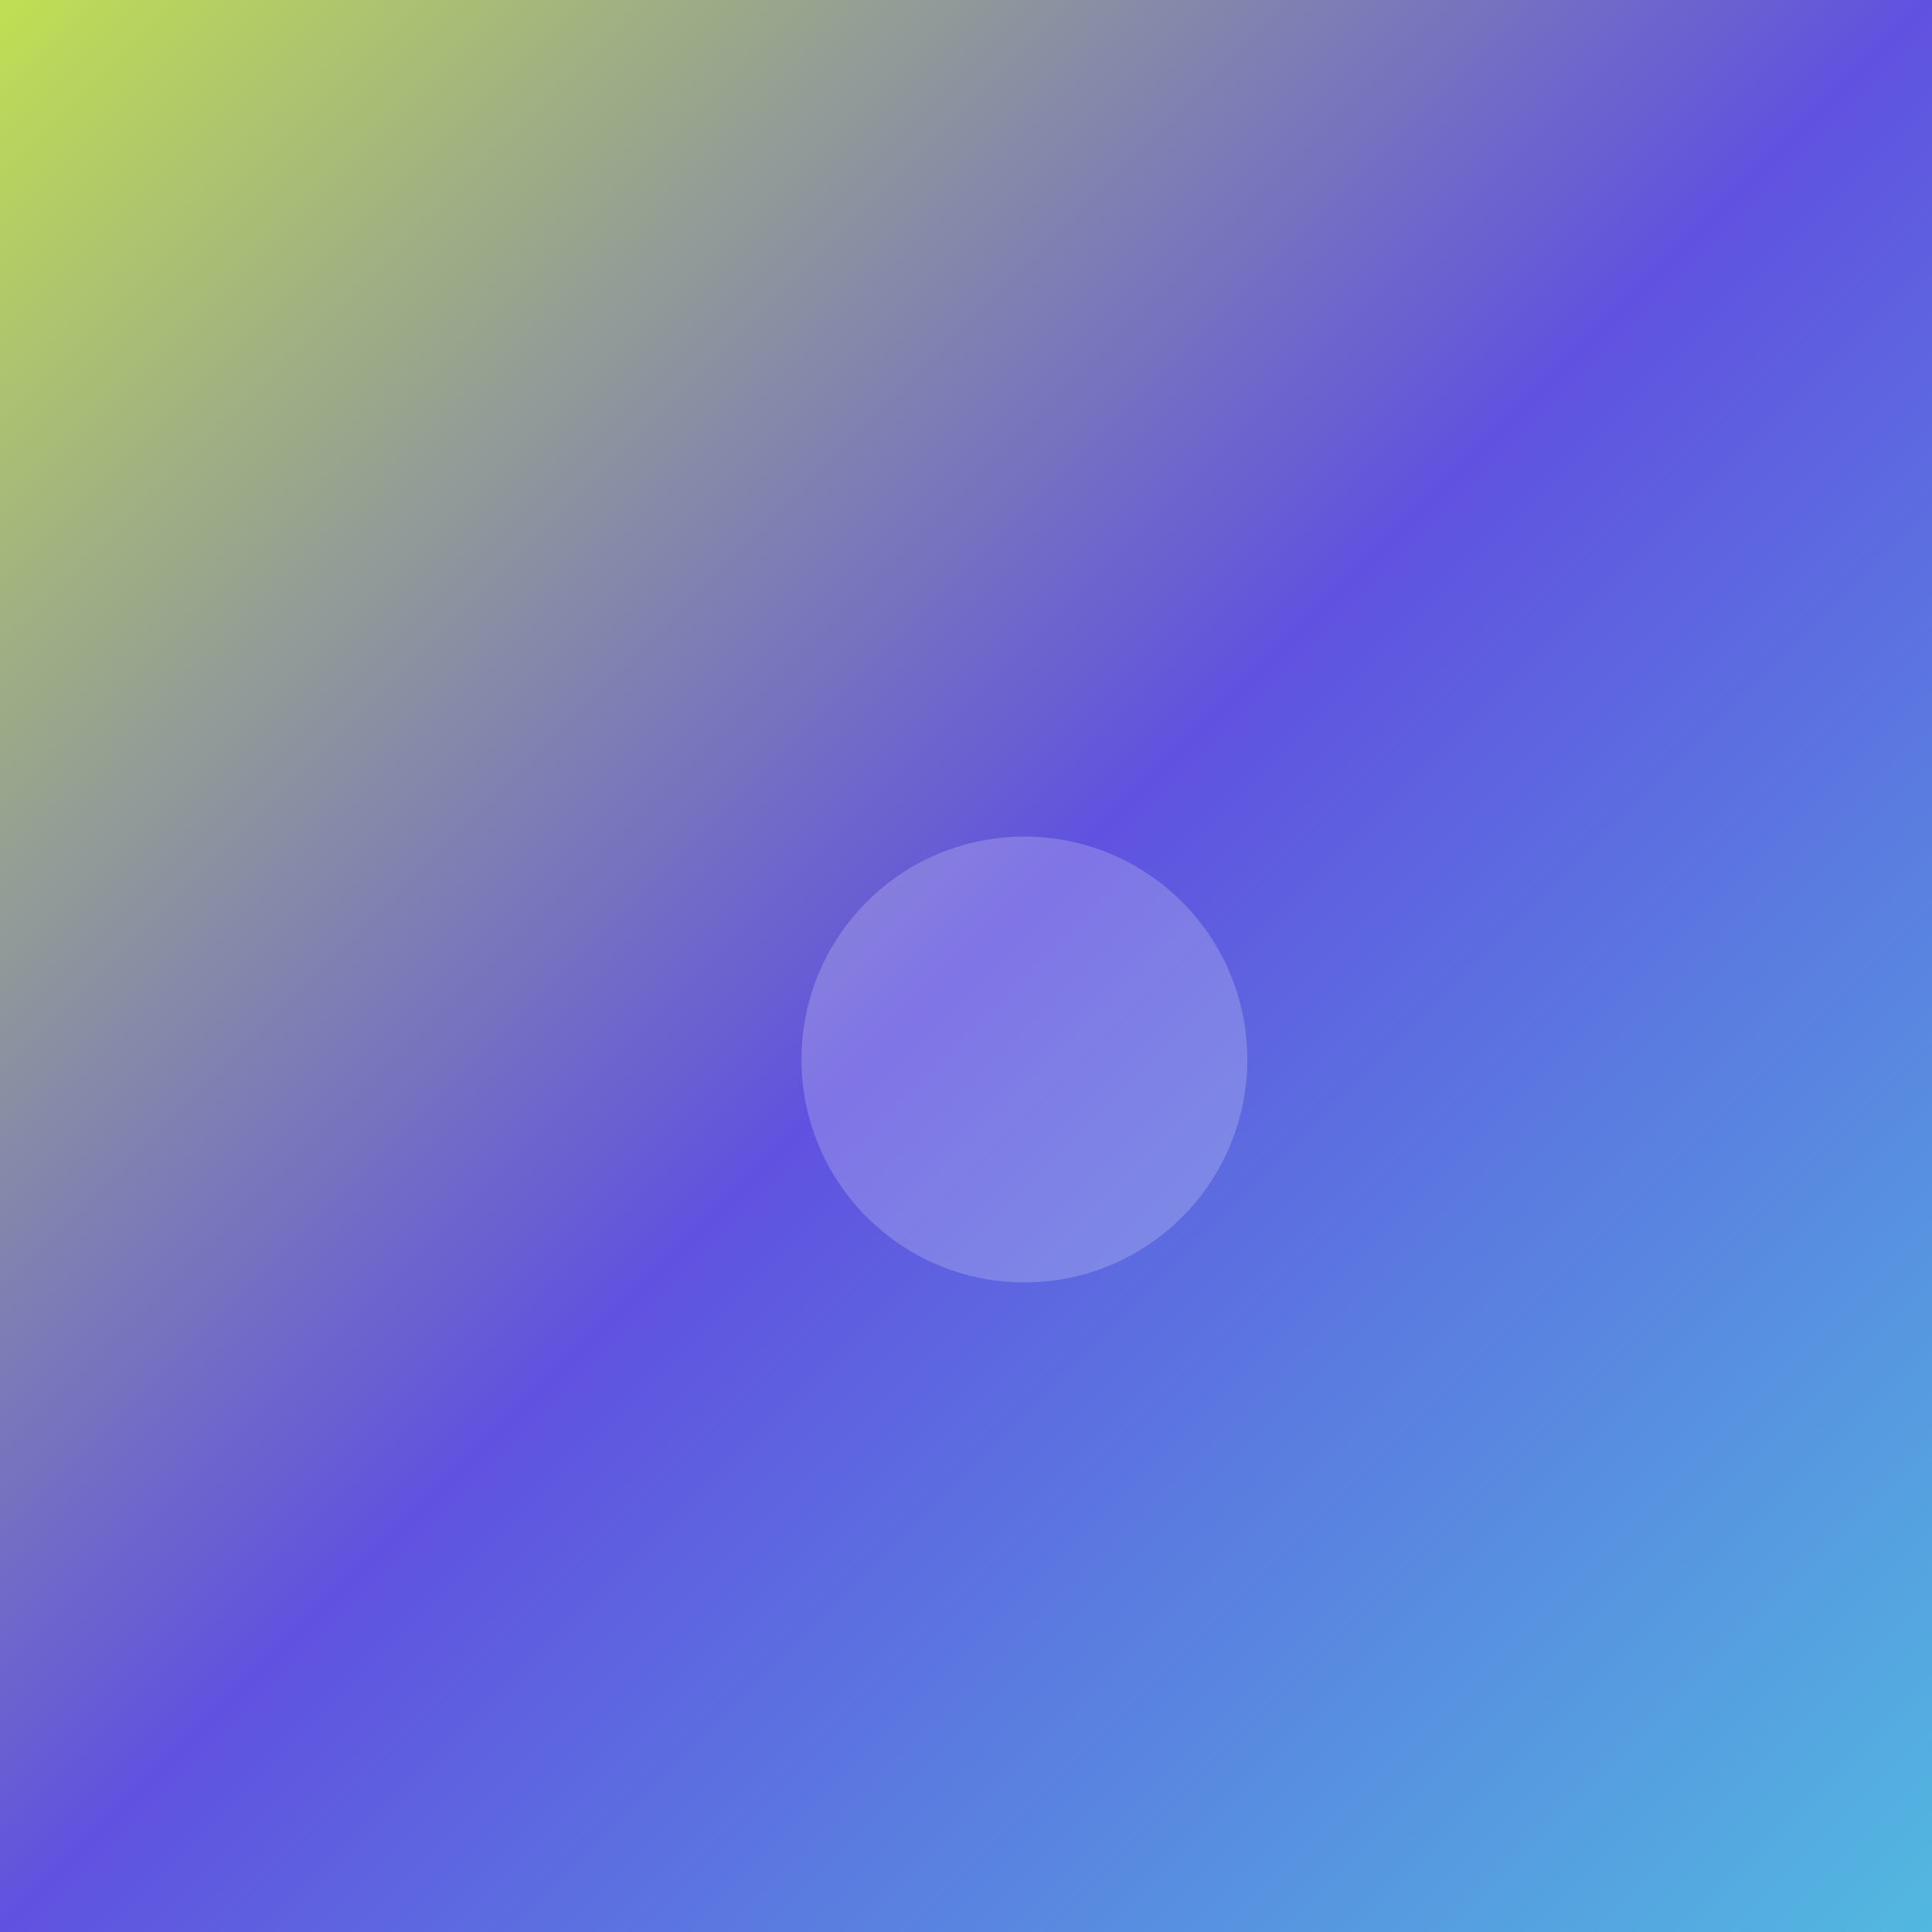
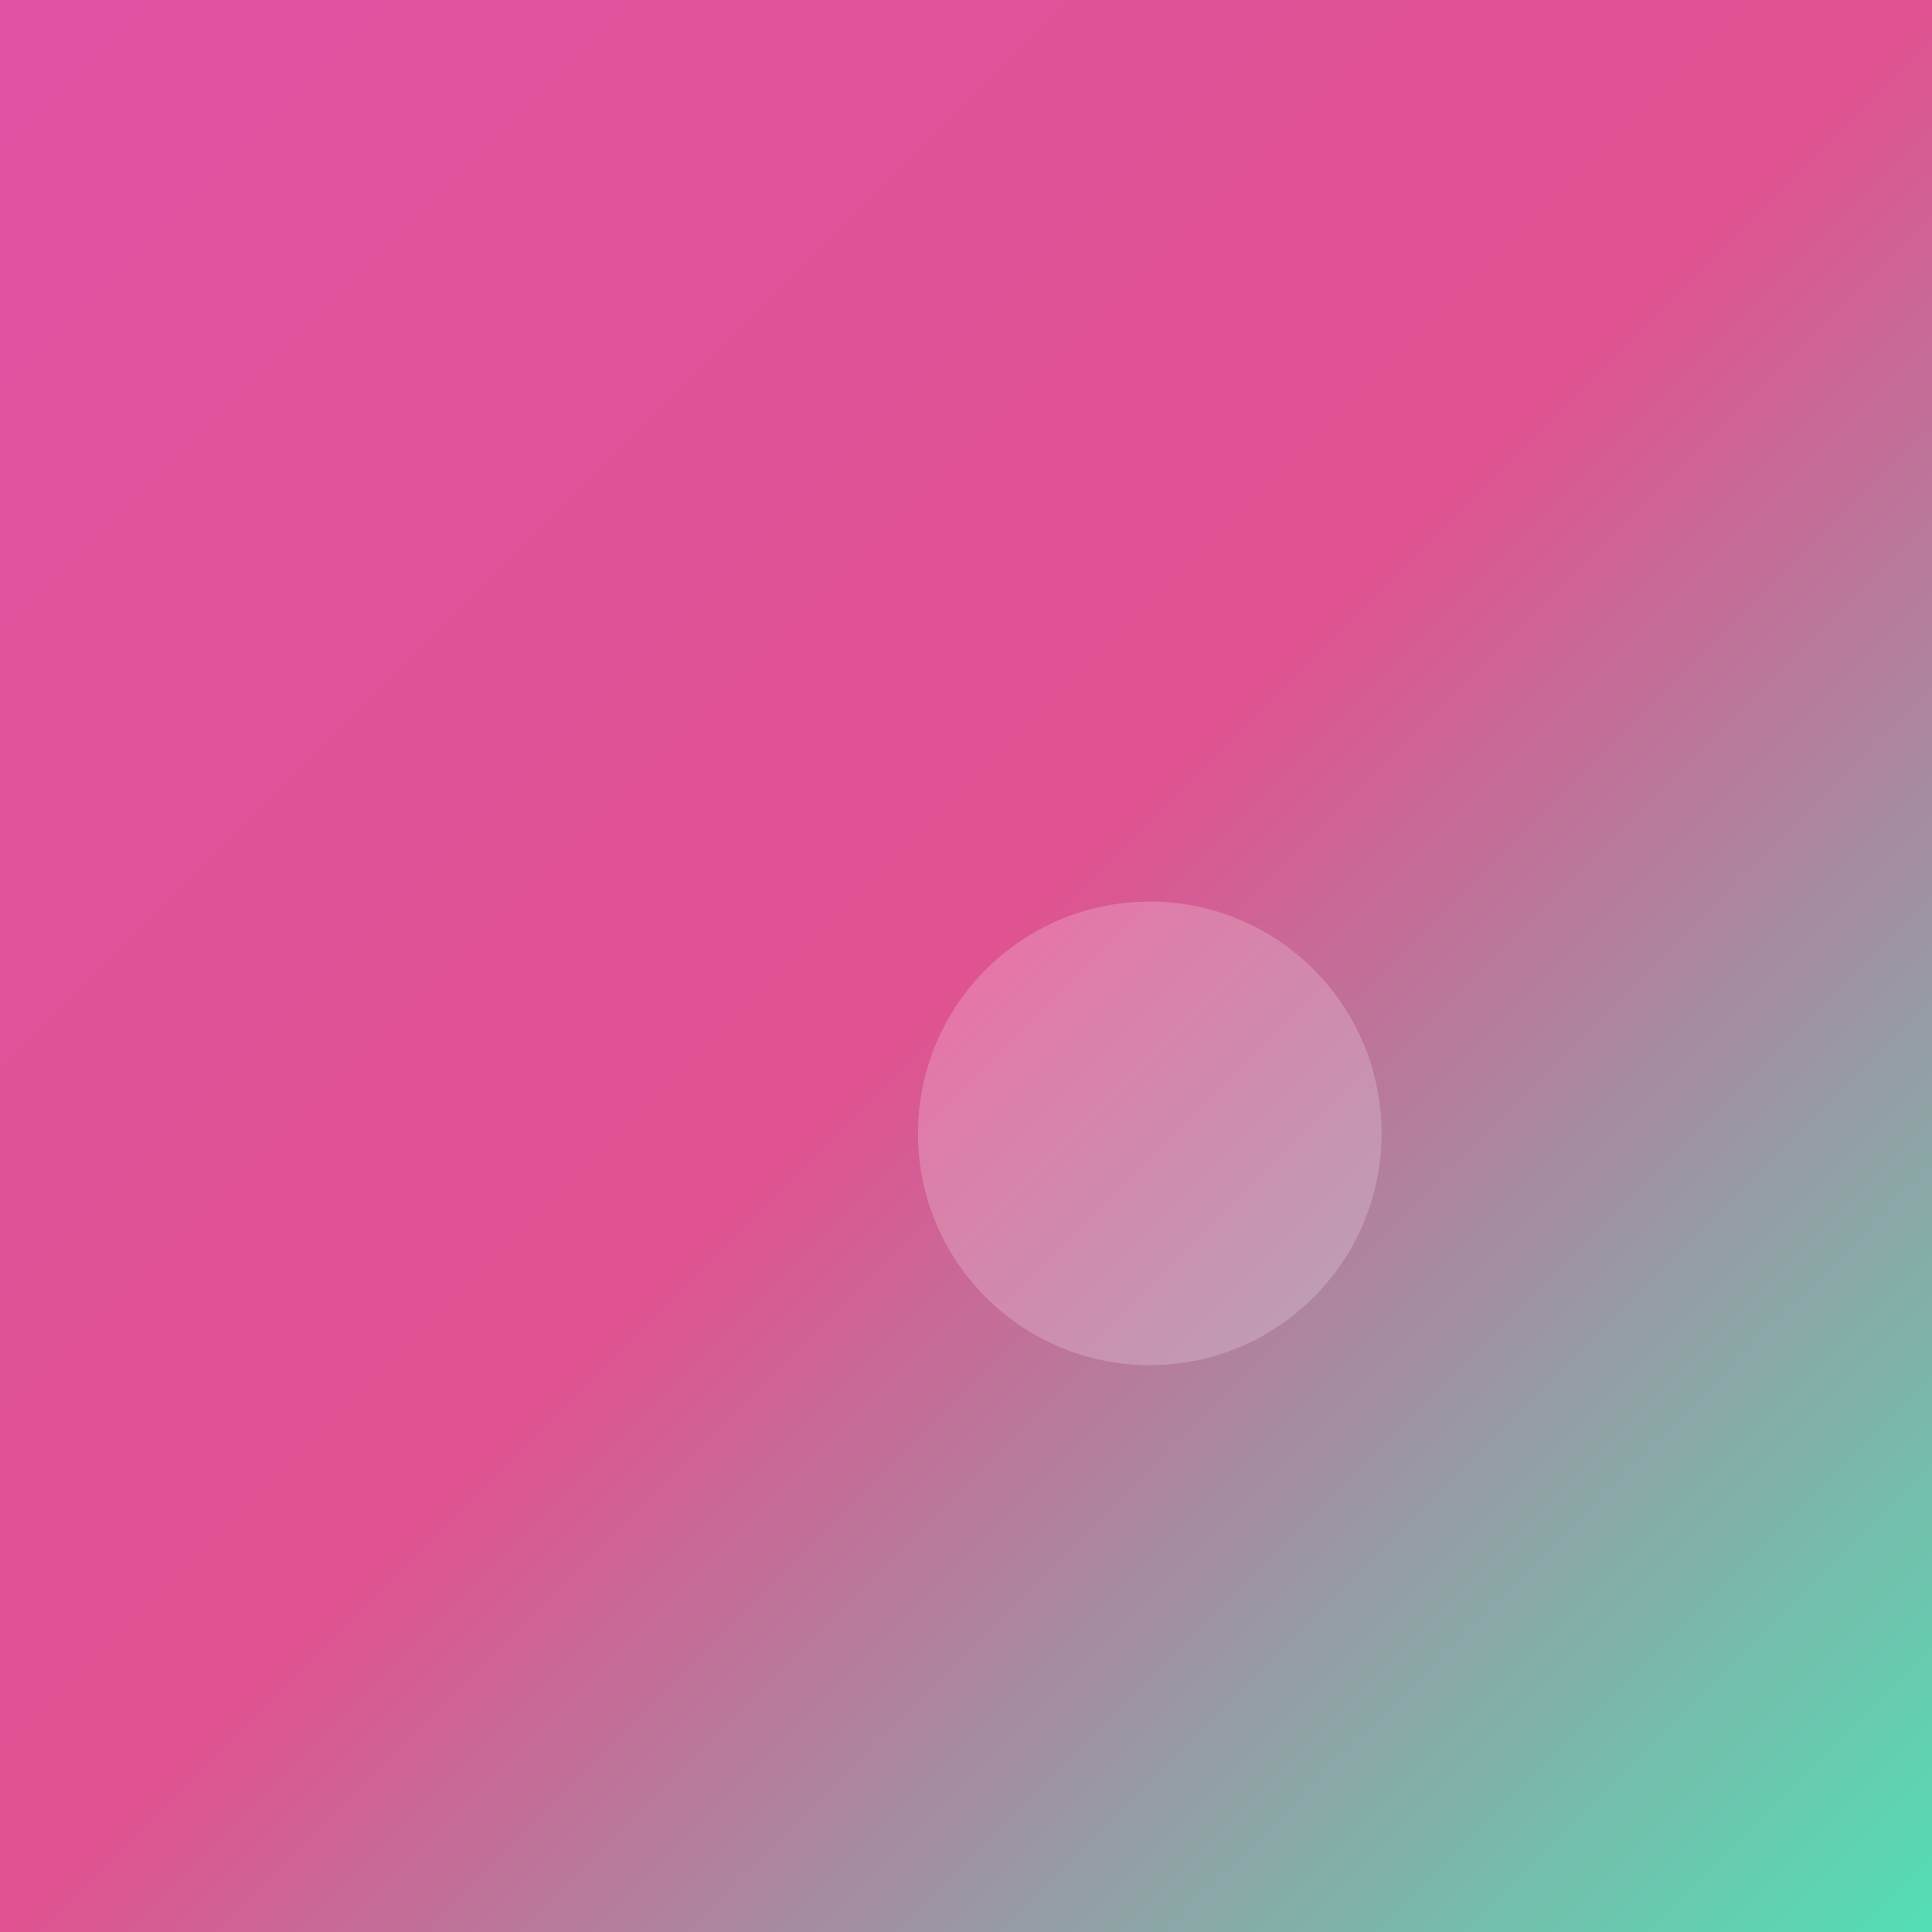
<svg xmlns="http://www.w3.org/2000/svg" width="600" height="600">
  <defs>
    <linearGradient id="gradgallery-12" x1="0%" y1="0%" x2="100%" y2="100%">
-       <stop offset="0%" style="stop-color:hsl(73.134, 70%, 60%);stop-opacity:1" />
-       <stop offset="50%" style="stop-color:hsl(246.167, 70%, 60%);stop-opacity:1" />
-       <stop offset="100%" style="stop-color:hsl(196.448, 70%, 60%);stop-opacity:1" />
+       <stop offset="0%" style="stop-color:hsl(326.054, 70%, 60%);stop-opacity:1" />
+       <stop offset="50%" style="stop-color:hsl(333.506, 70%, 60%);stop-opacity:1" />
+       <stop offset="100%" style="stop-color:hsl(161.941, 70%, 60%);stop-opacity:1" />
    </linearGradient>
  </defs>
  <rect width="600" height="600" fill="url(#gradgallery-12)" />
-   <circle cx="318.138" cy="329.037" r="69.225" fill="rgba(255,255,255,0.2)" />
+   <circle cx="357.071" cy="351.986" r="71.989" fill="rgba(255,255,255,0.2)" />
</svg>
